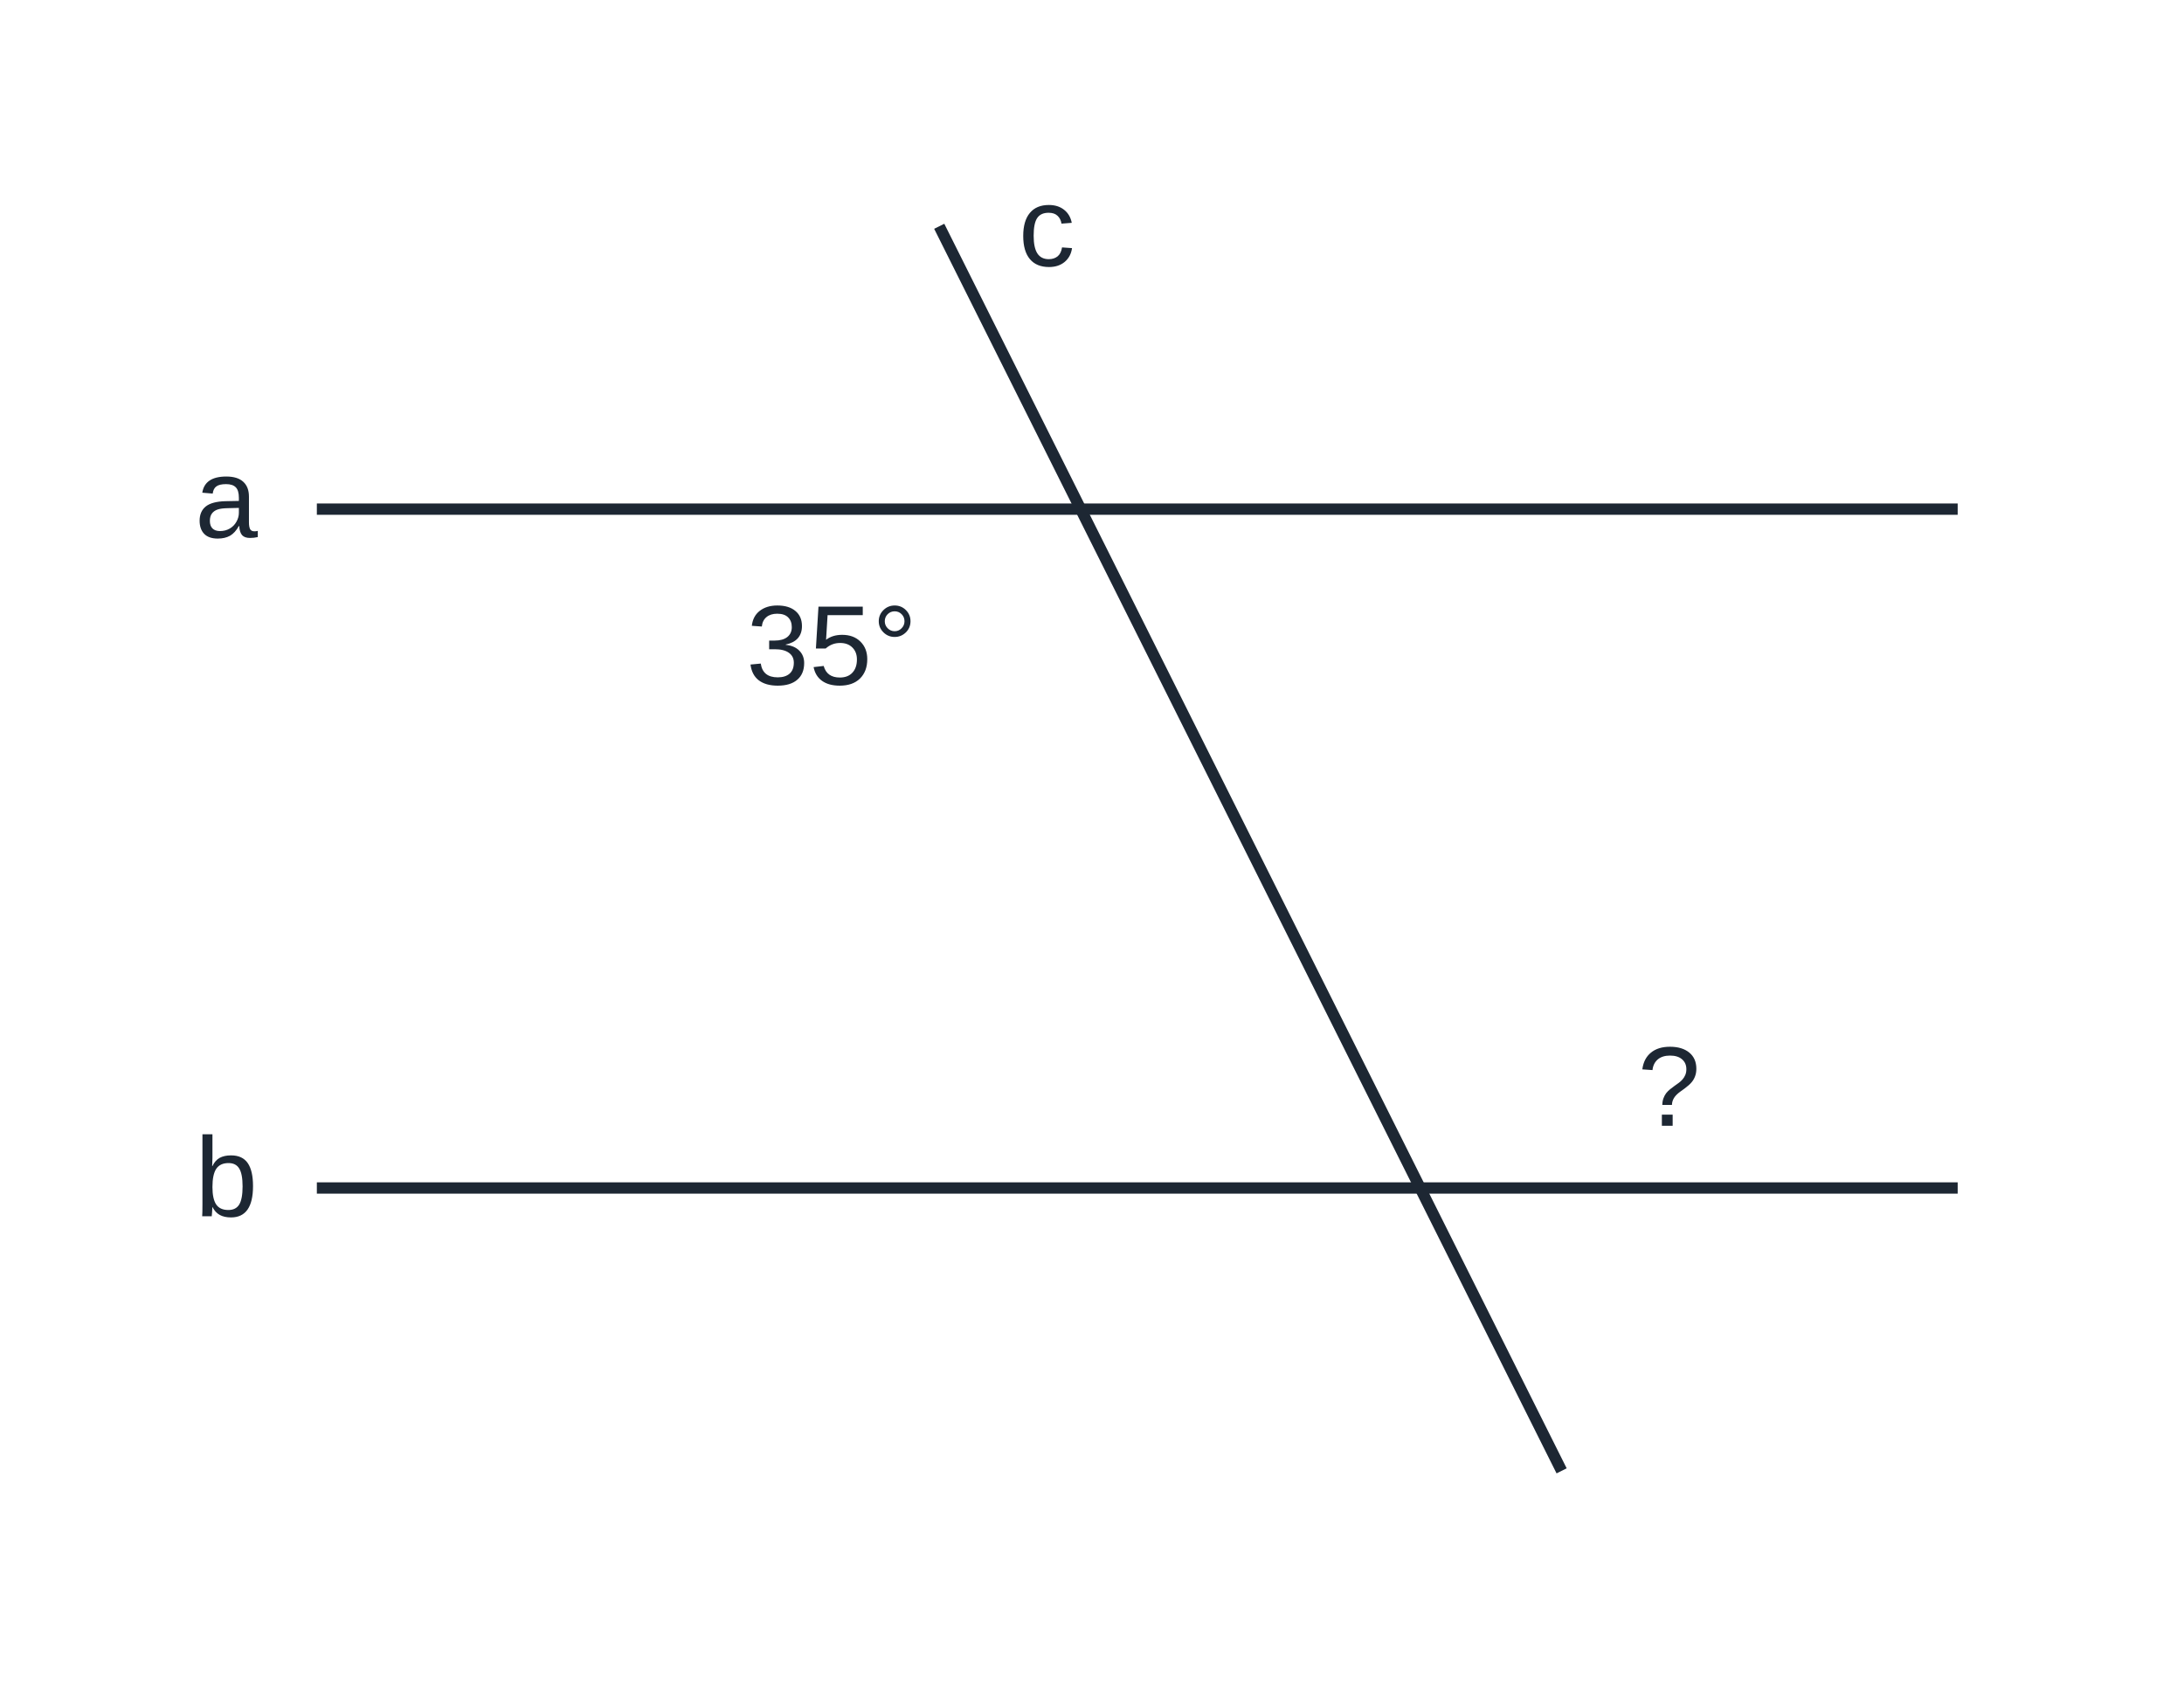
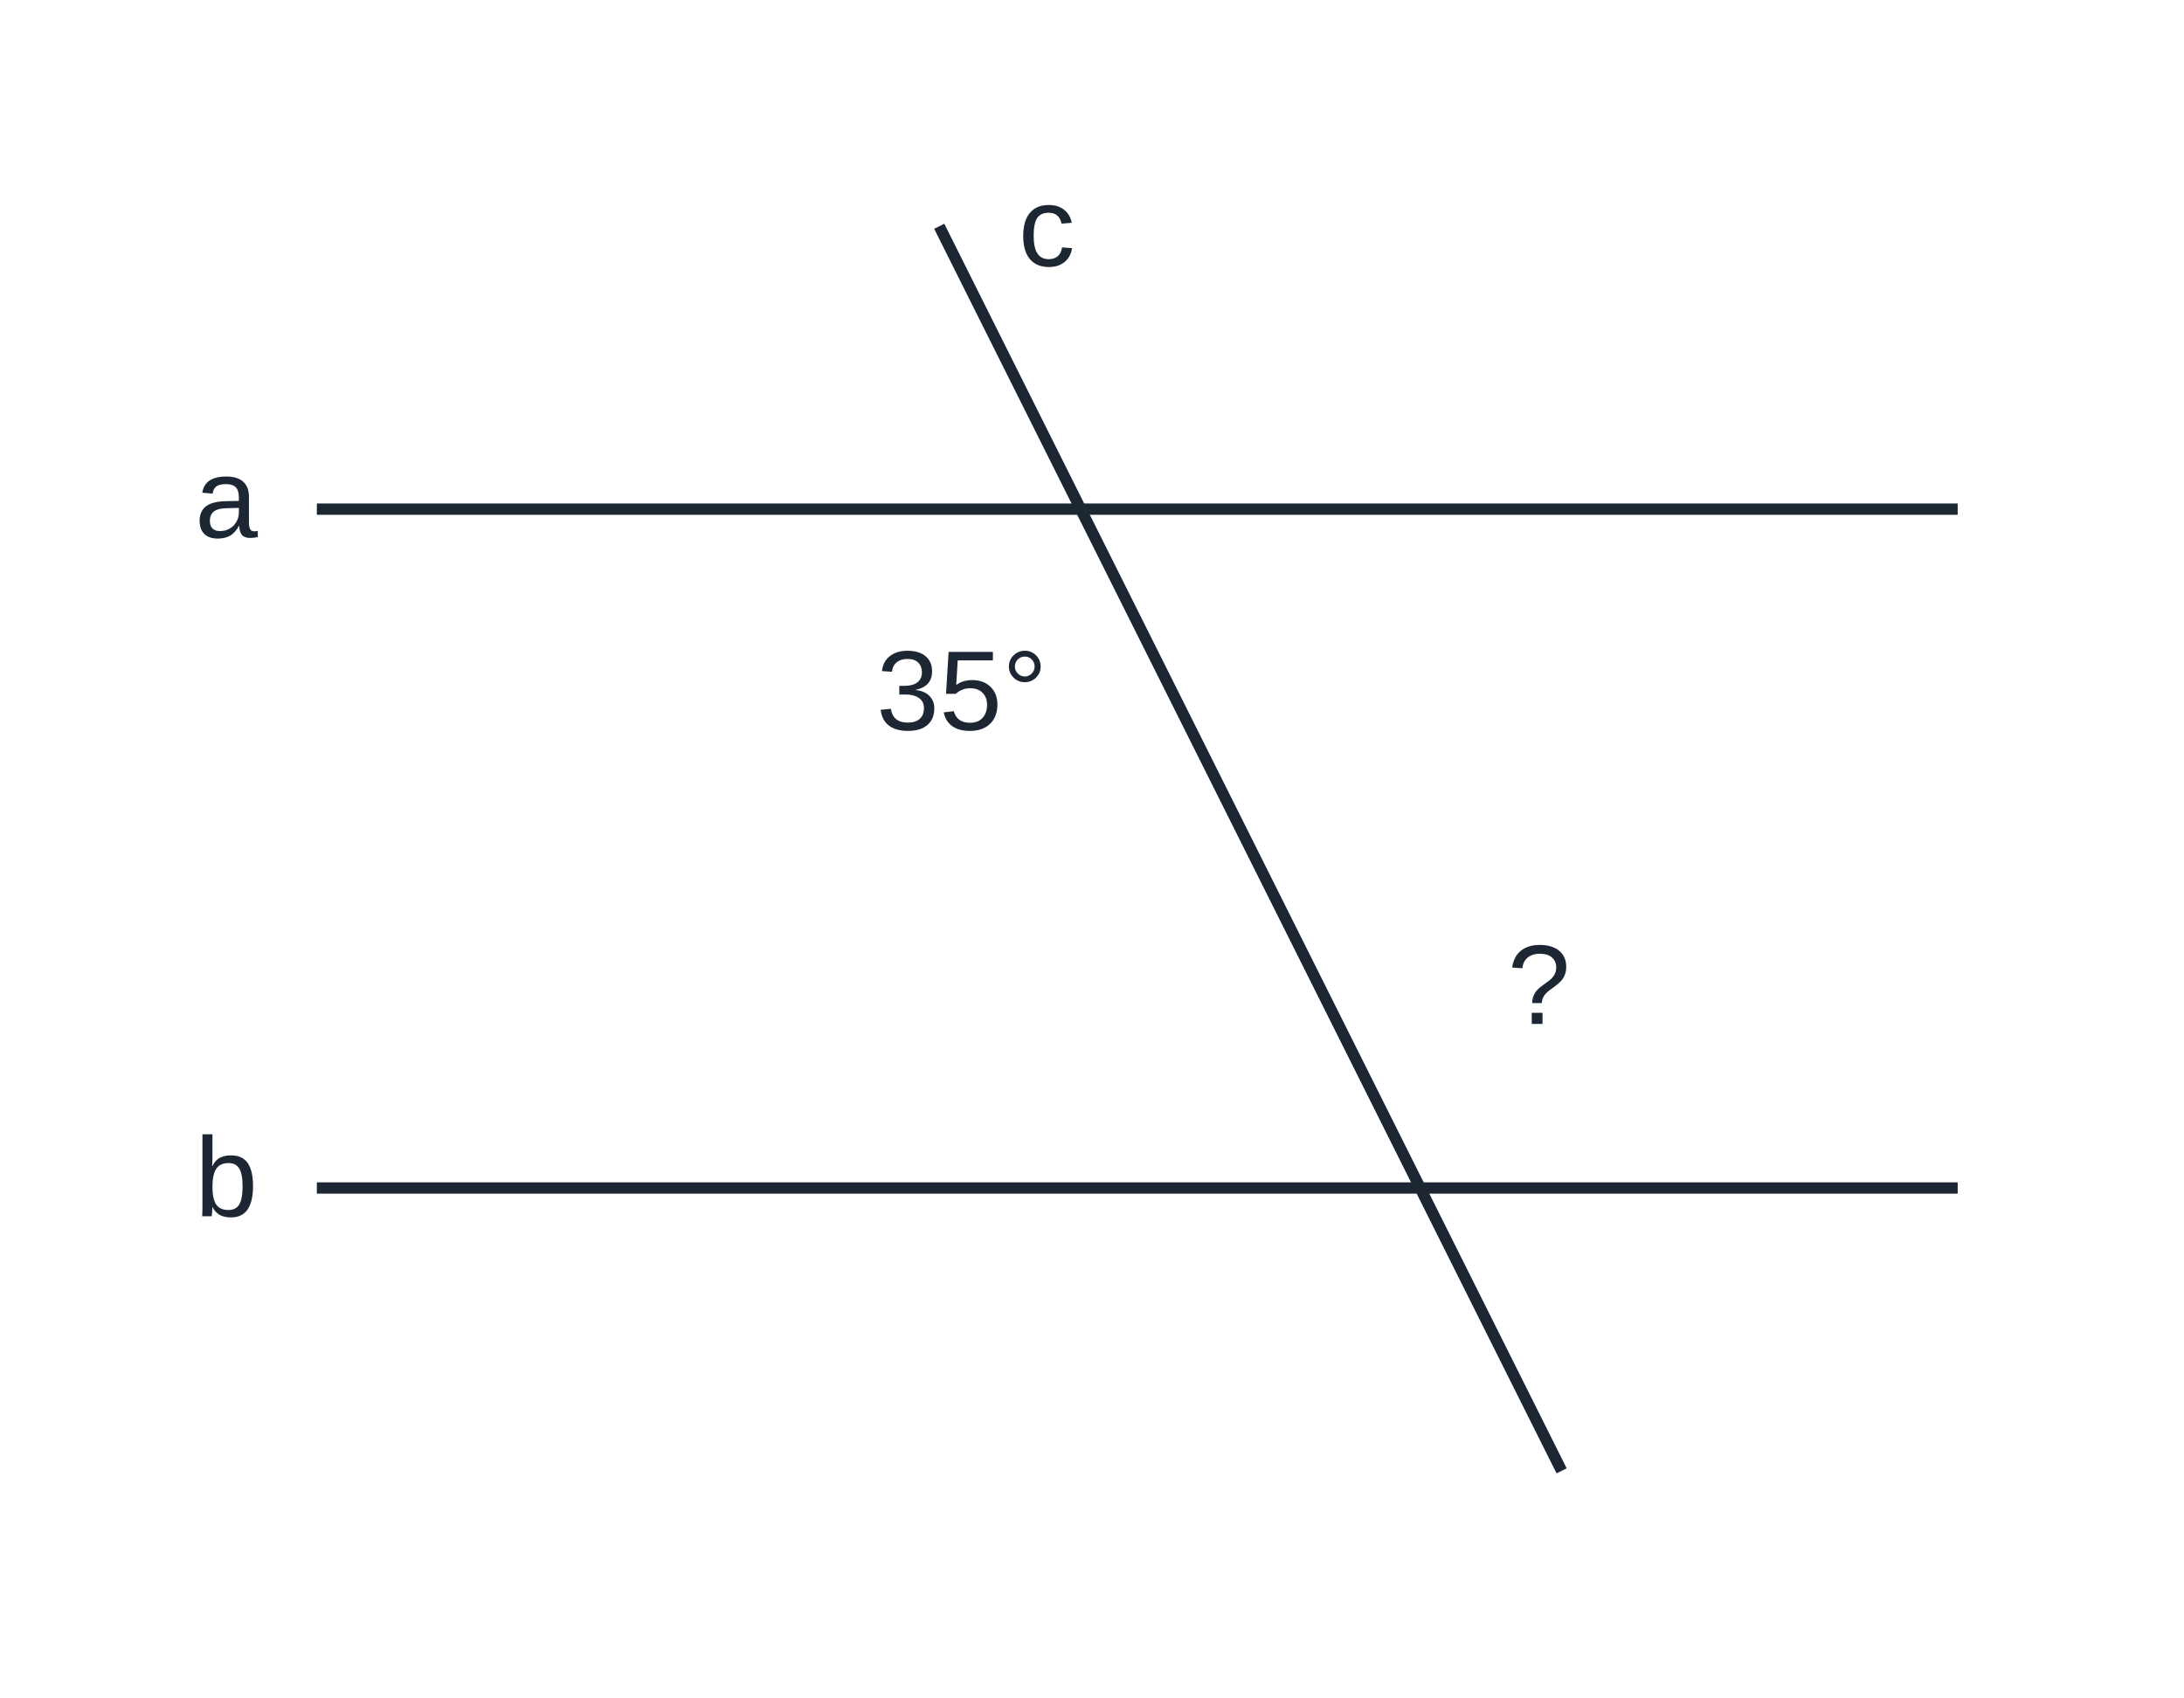
<svg xmlns="http://www.w3.org/2000/svg" viewBox="-16 -20 386 300" font-family="Segoe UI, Arial, sans-serif">
  <line x1="40.0" y1="70.0" x2="330.0" y2="70.0" stroke="#1d2733" stroke-width="2" />
  <line x1="40.0" y1="190.0" x2="330.0" y2="190.0" stroke="#1d2733" stroke-width="2" />
  <text x="24.0" y="75.0" text-anchor="middle" font-size="20" font-weight="normal" fill="#1d2733">a</text>
  <text x="24.0" y="195.0" text-anchor="middle" font-size="20" font-weight="normal" fill="#1d2733">b</text>
  <line x1="150.0" y1="20.0" x2="260.0" y2="240.0" stroke="#1d2733" stroke-width="2" />
  <text x="164.0" y="27.0" text-anchor="start" font-size="20" font-weight="normal" fill="#1d2733">c</text>
-   <text x="131.0" y="101.0" text-anchor="middle" font-size="20" font-weight="normal" fill="#1d2733">35°</text>
-   <text x="279.0" y="179.0" text-anchor="middle" font-size="20" font-weight="normal" fill="#1d2733">?</text>
+   <text x="154.0" y="109.0" text-anchor="middle" font-size="20" font-weight="normal" fill="#1d2733">35°</text>
+   <text x="256.0" y="161.0" text-anchor="middle" font-size="20" font-weight="normal" fill="#1d2733">?</text>
</svg>
